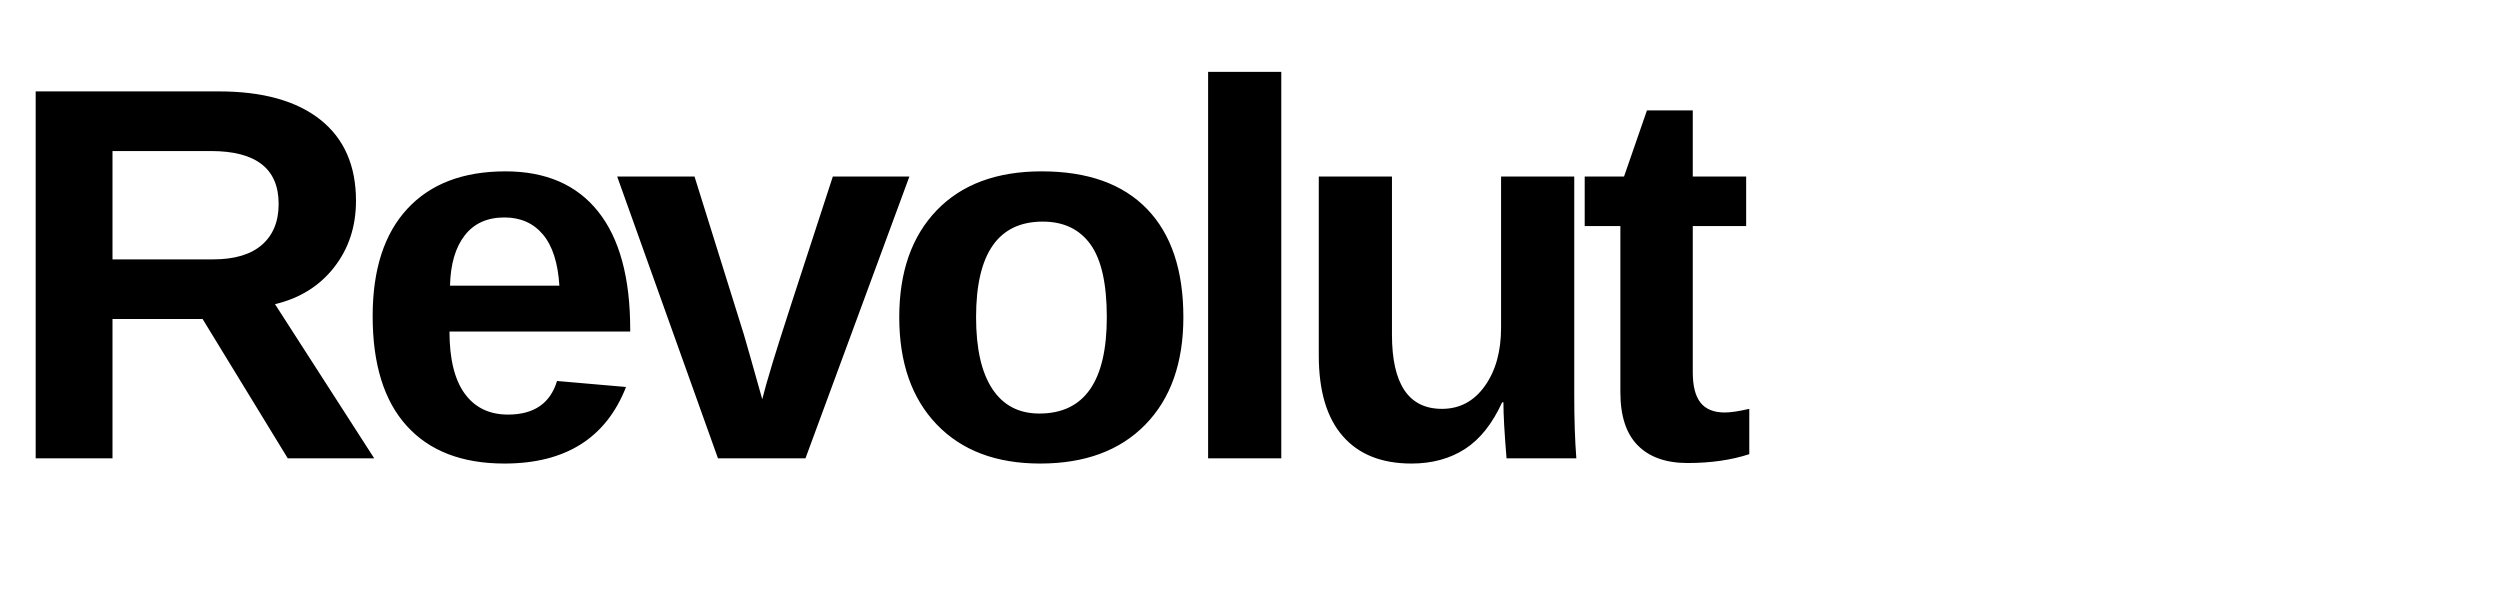
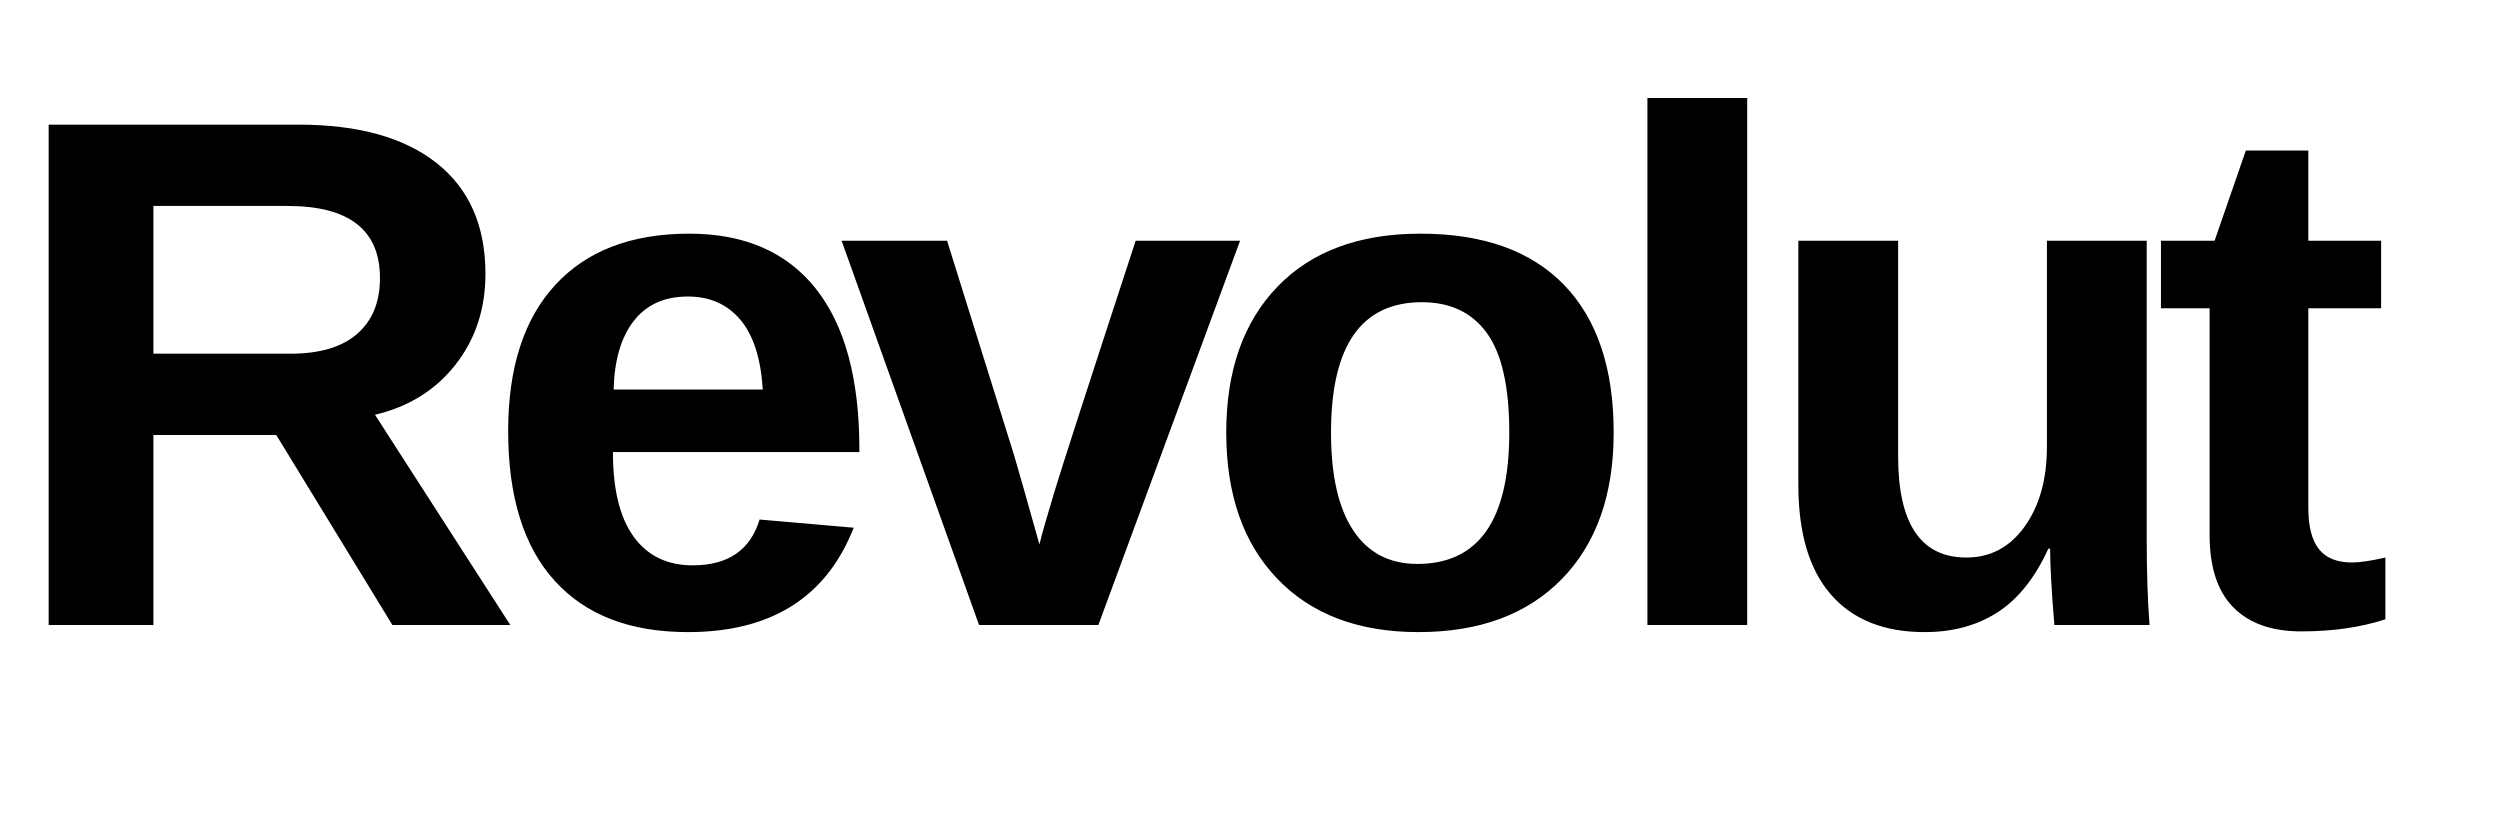
- <svg xmlns="http://www.w3.org/2000/svg" viewBox="0 0 300 72" role="img" aria-labelledby="title">
-   <text x="0" y="55" fill="#000" font-family="Arial, Helvetica, sans-serif" font-size="64" font-weight="700" letter-spacing="-4" textLength="288" lengthAdjust="spacingAndGlyphs">Revolut</text>
+ <svg xmlns="http://www.w3.org/2000/svg" viewBox="0 0 220 72" role="img" aria-labelledby="title">
+   <text x="0" y="55" fill="#000" font-family="Arial, Helvetica, sans-serif" font-size="64" font-weight="700" letter-spacing="-4">Revolut</text>
</svg>
